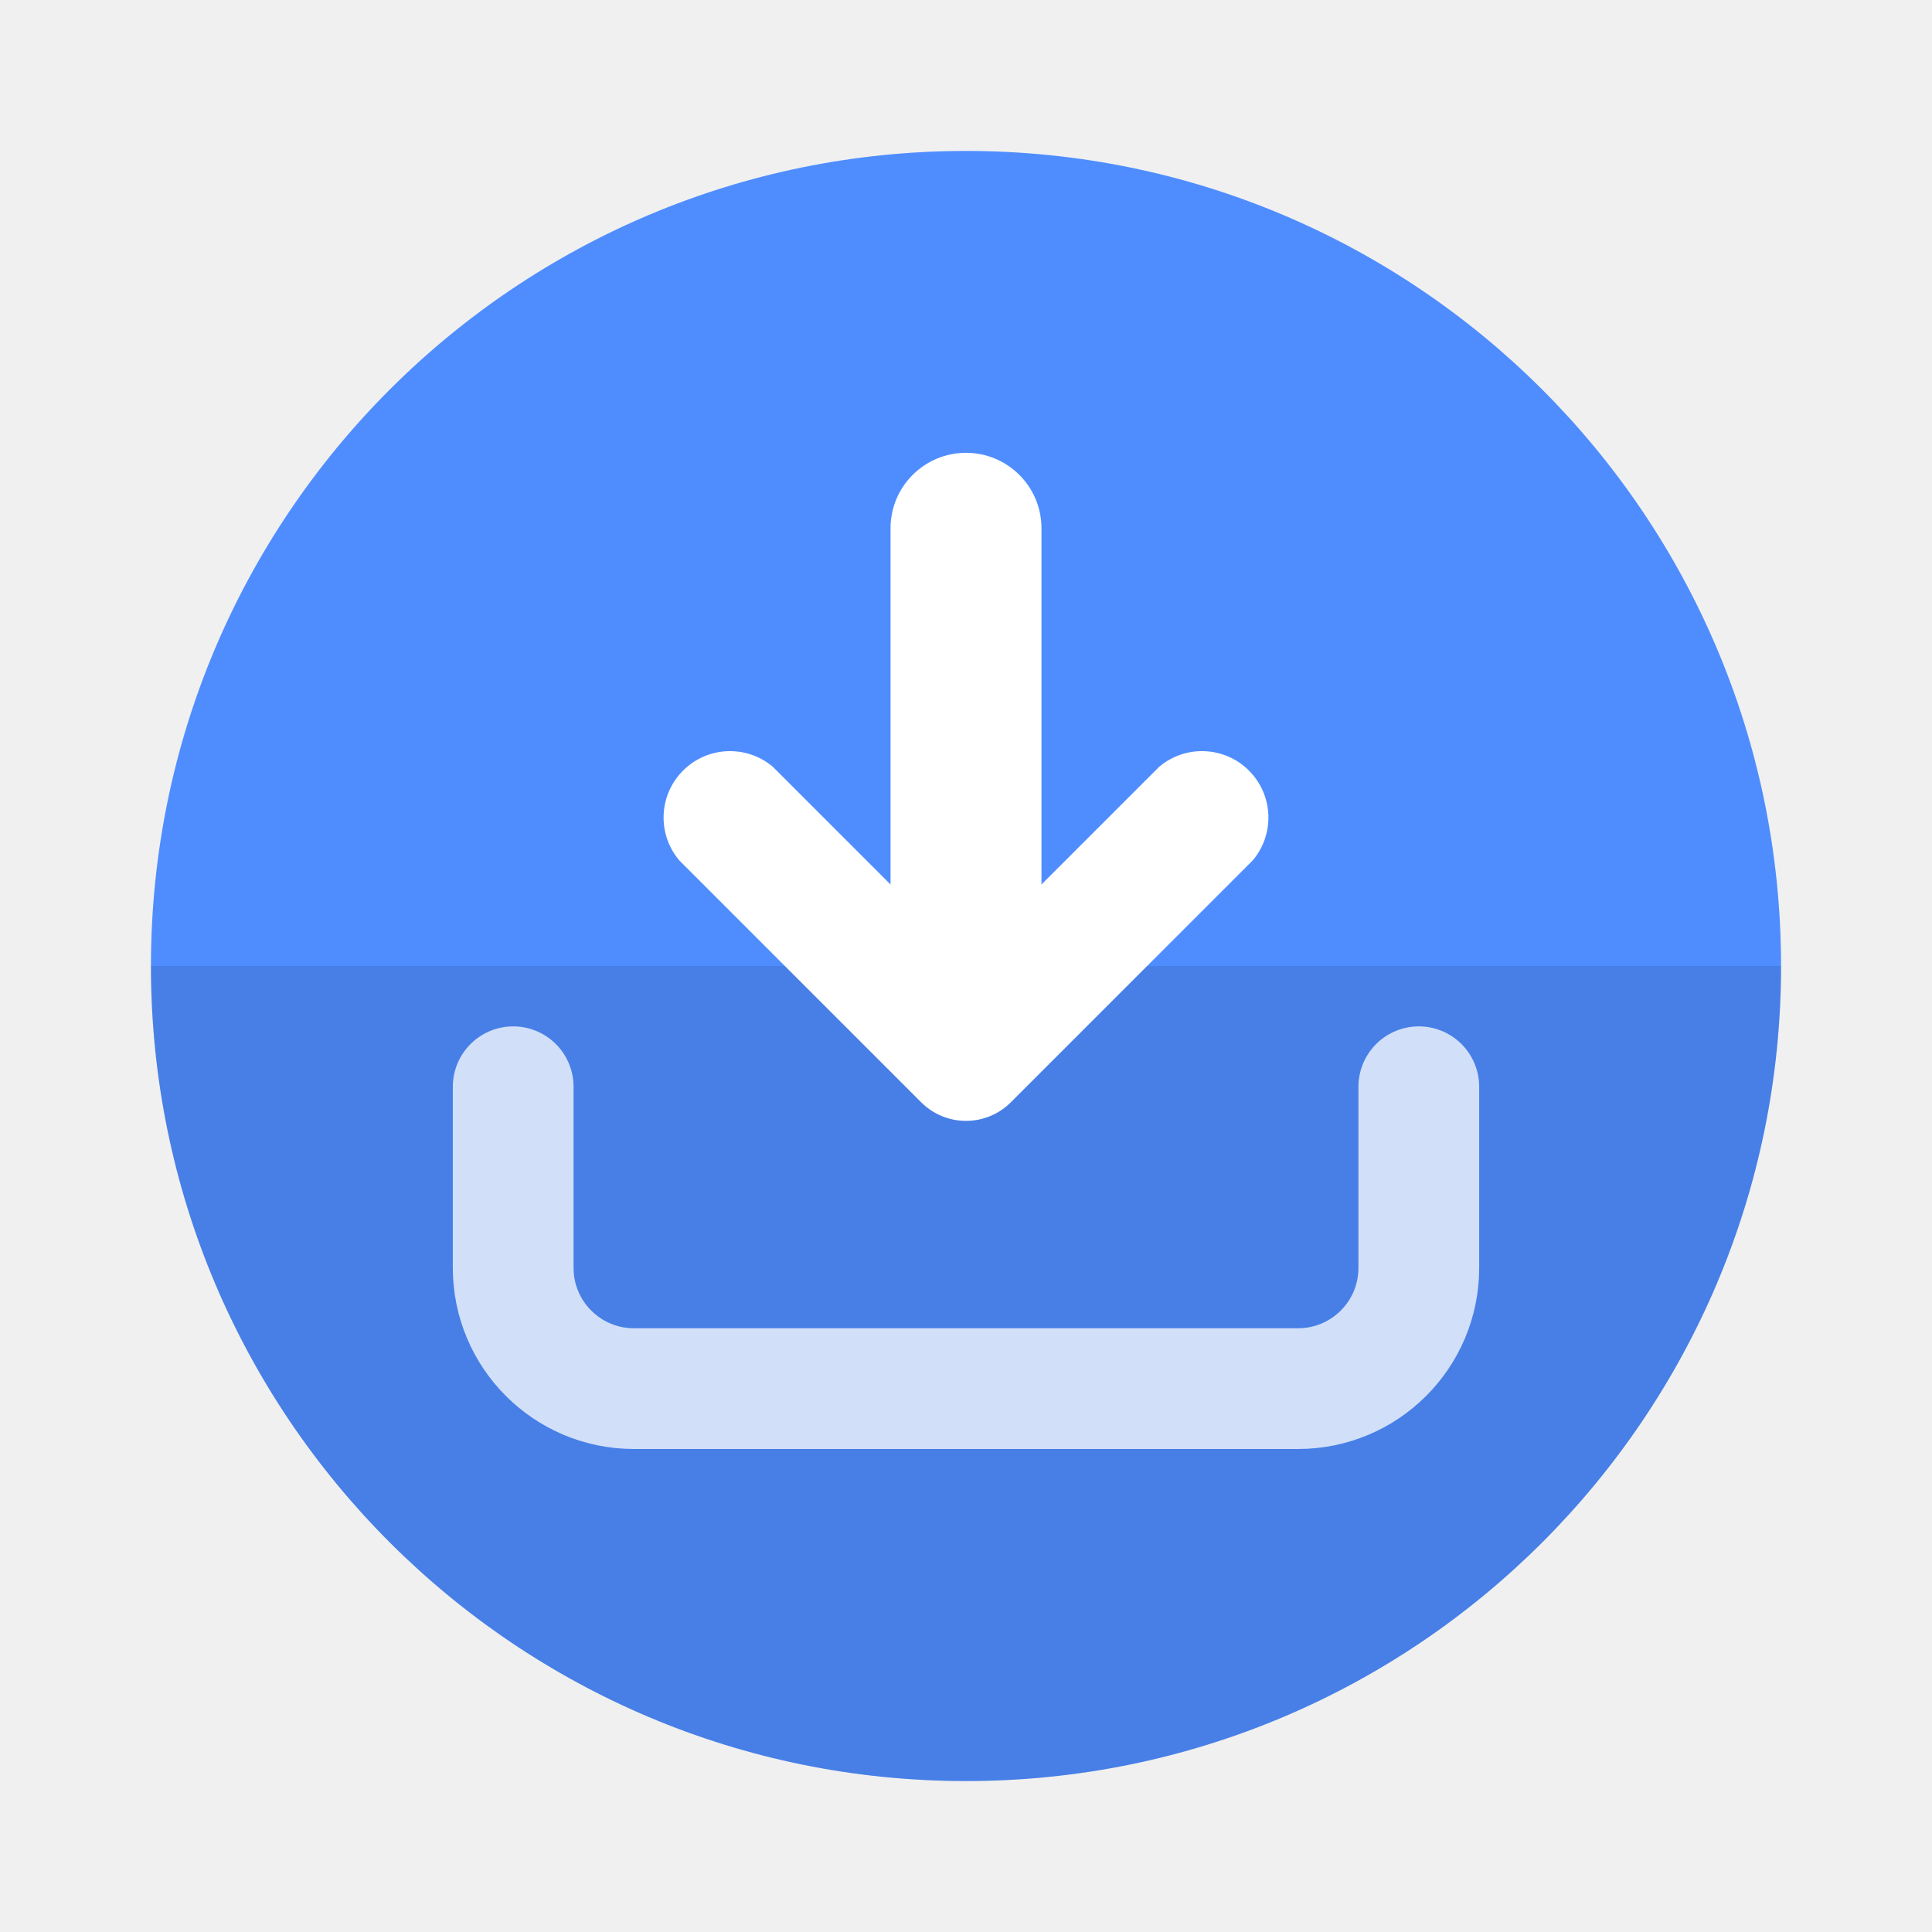
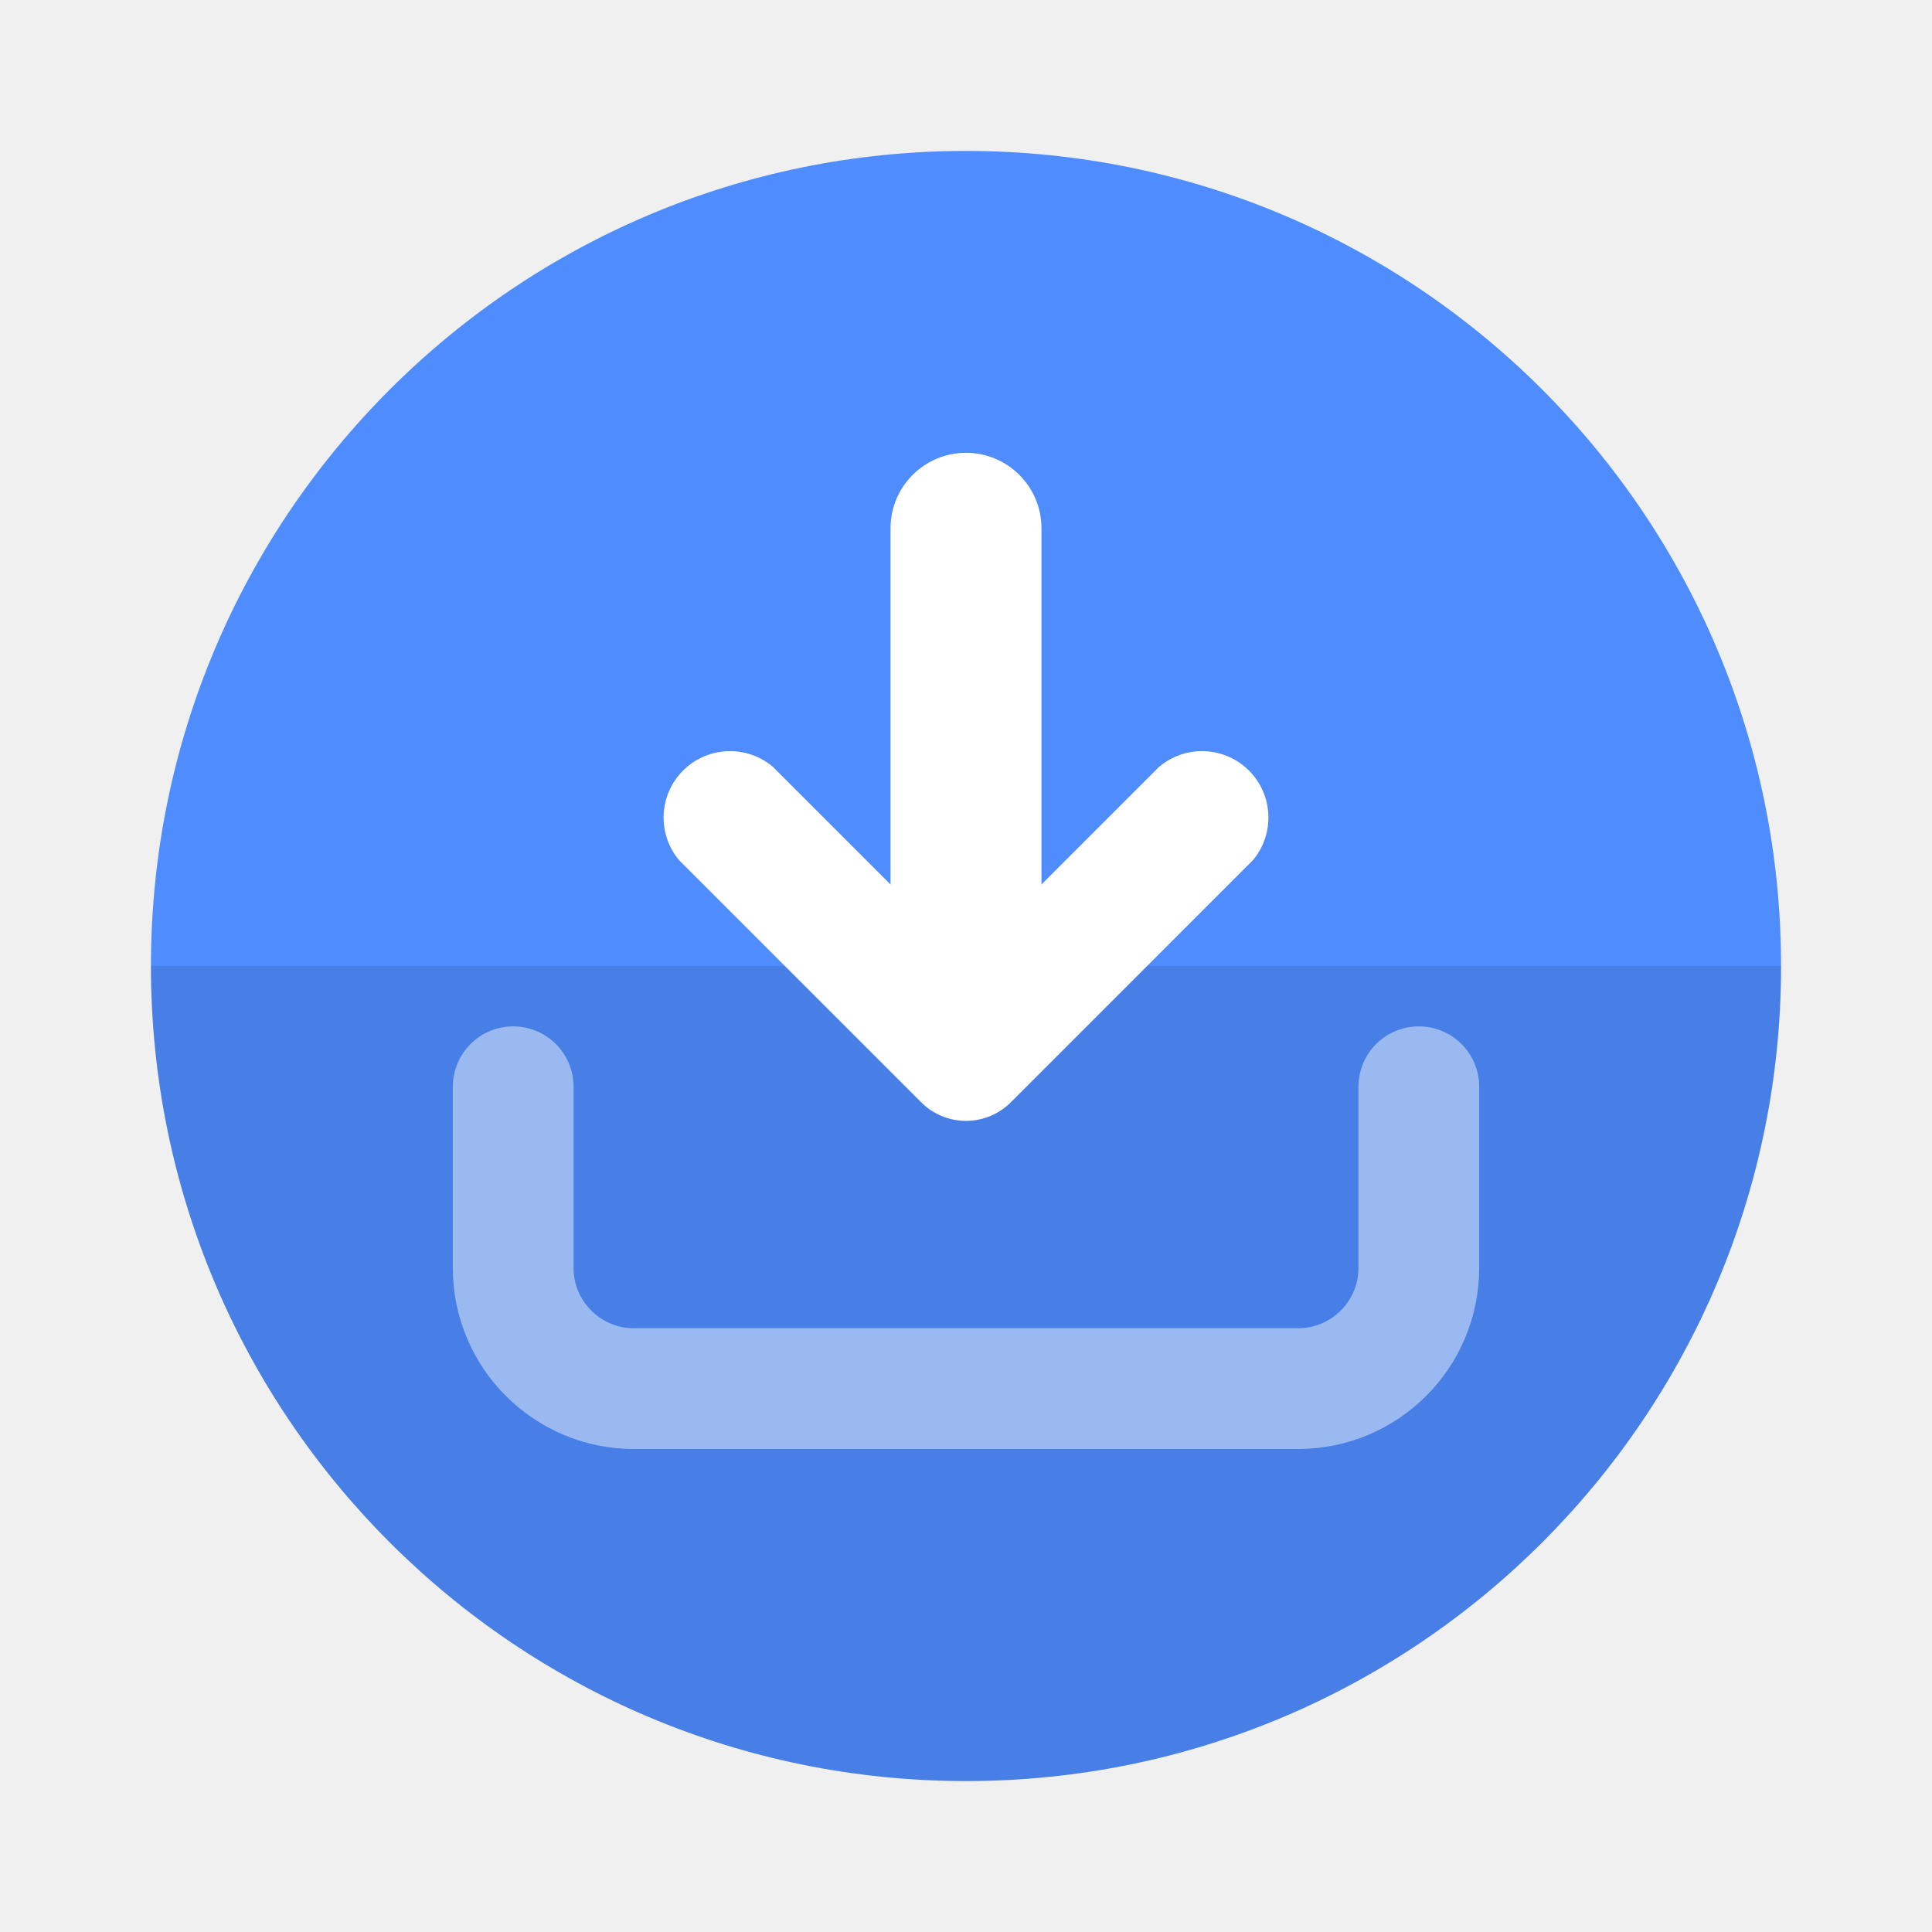
<svg xmlns="http://www.w3.org/2000/svg" width="64" height="64" viewBox="0 0 64 64">
  <defs />
  <circle cx="32" cy="32" r="27" fill="#4f8dff" />
  <path d="M5 32a27 27 0 0 0 54 0z" opacity=".1" />
-   <path d="M17 36v6a4 4 0 0 0 4 4h22a4 4 0 0 0 4-4v-6" fill="none" stroke="#fff" stroke-opacity=".75" stroke-width="4" stroke-linecap="round" stroke-linejoin="round" />
+   <path d="M17 36v6a4 4 0 0 0 4 4h22a4 4 0 0 0 4-4v-6" fill="none" stroke="#fff" stroke-opacity=".45" stroke-width="4" stroke-linecap="round" stroke-linejoin="round" />
  <rect x="29.5" y="15" width="5" height="17" rx="2.5" fill="#fff" />
  <path d="M22.5 28.5a2.2 2.2 0 0 1 3.1-3.1L32 31.8l6.4-6.4a2.2 2.2 0 0 1 3.1 3.1l-8 8a2.1 2.1 0 0 1-3 0z" fill="#fff" />
</svg>
